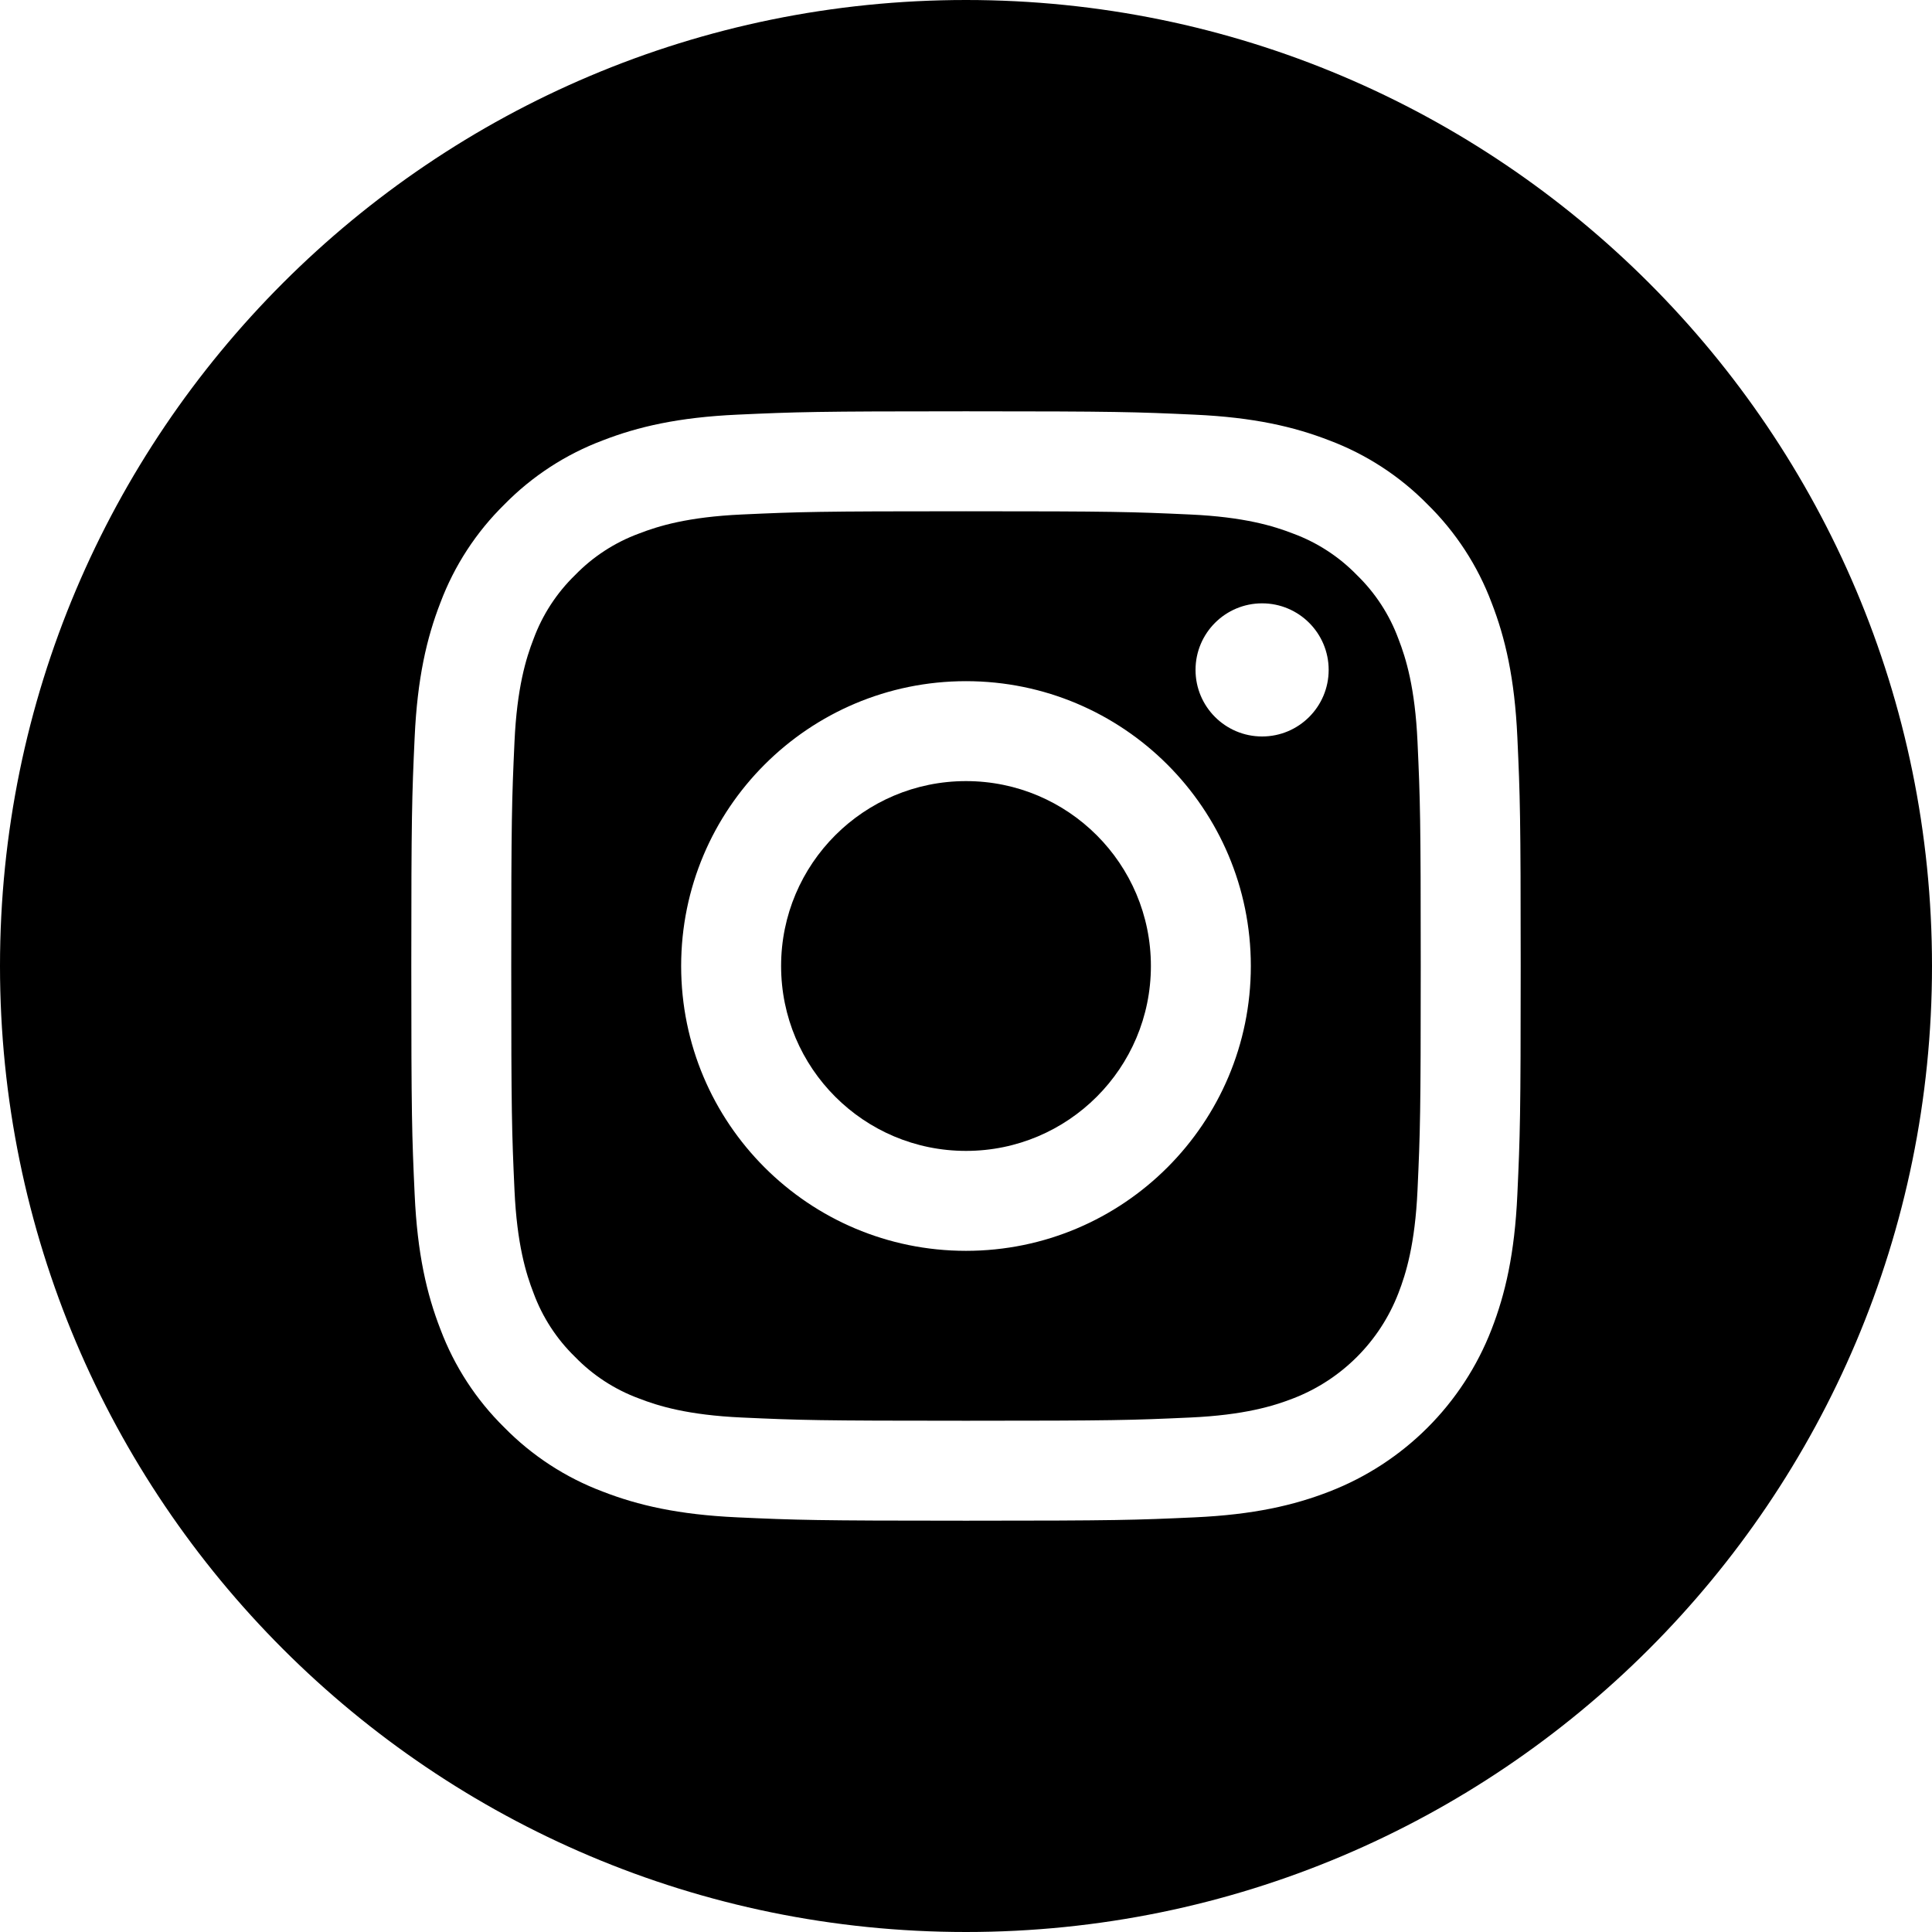
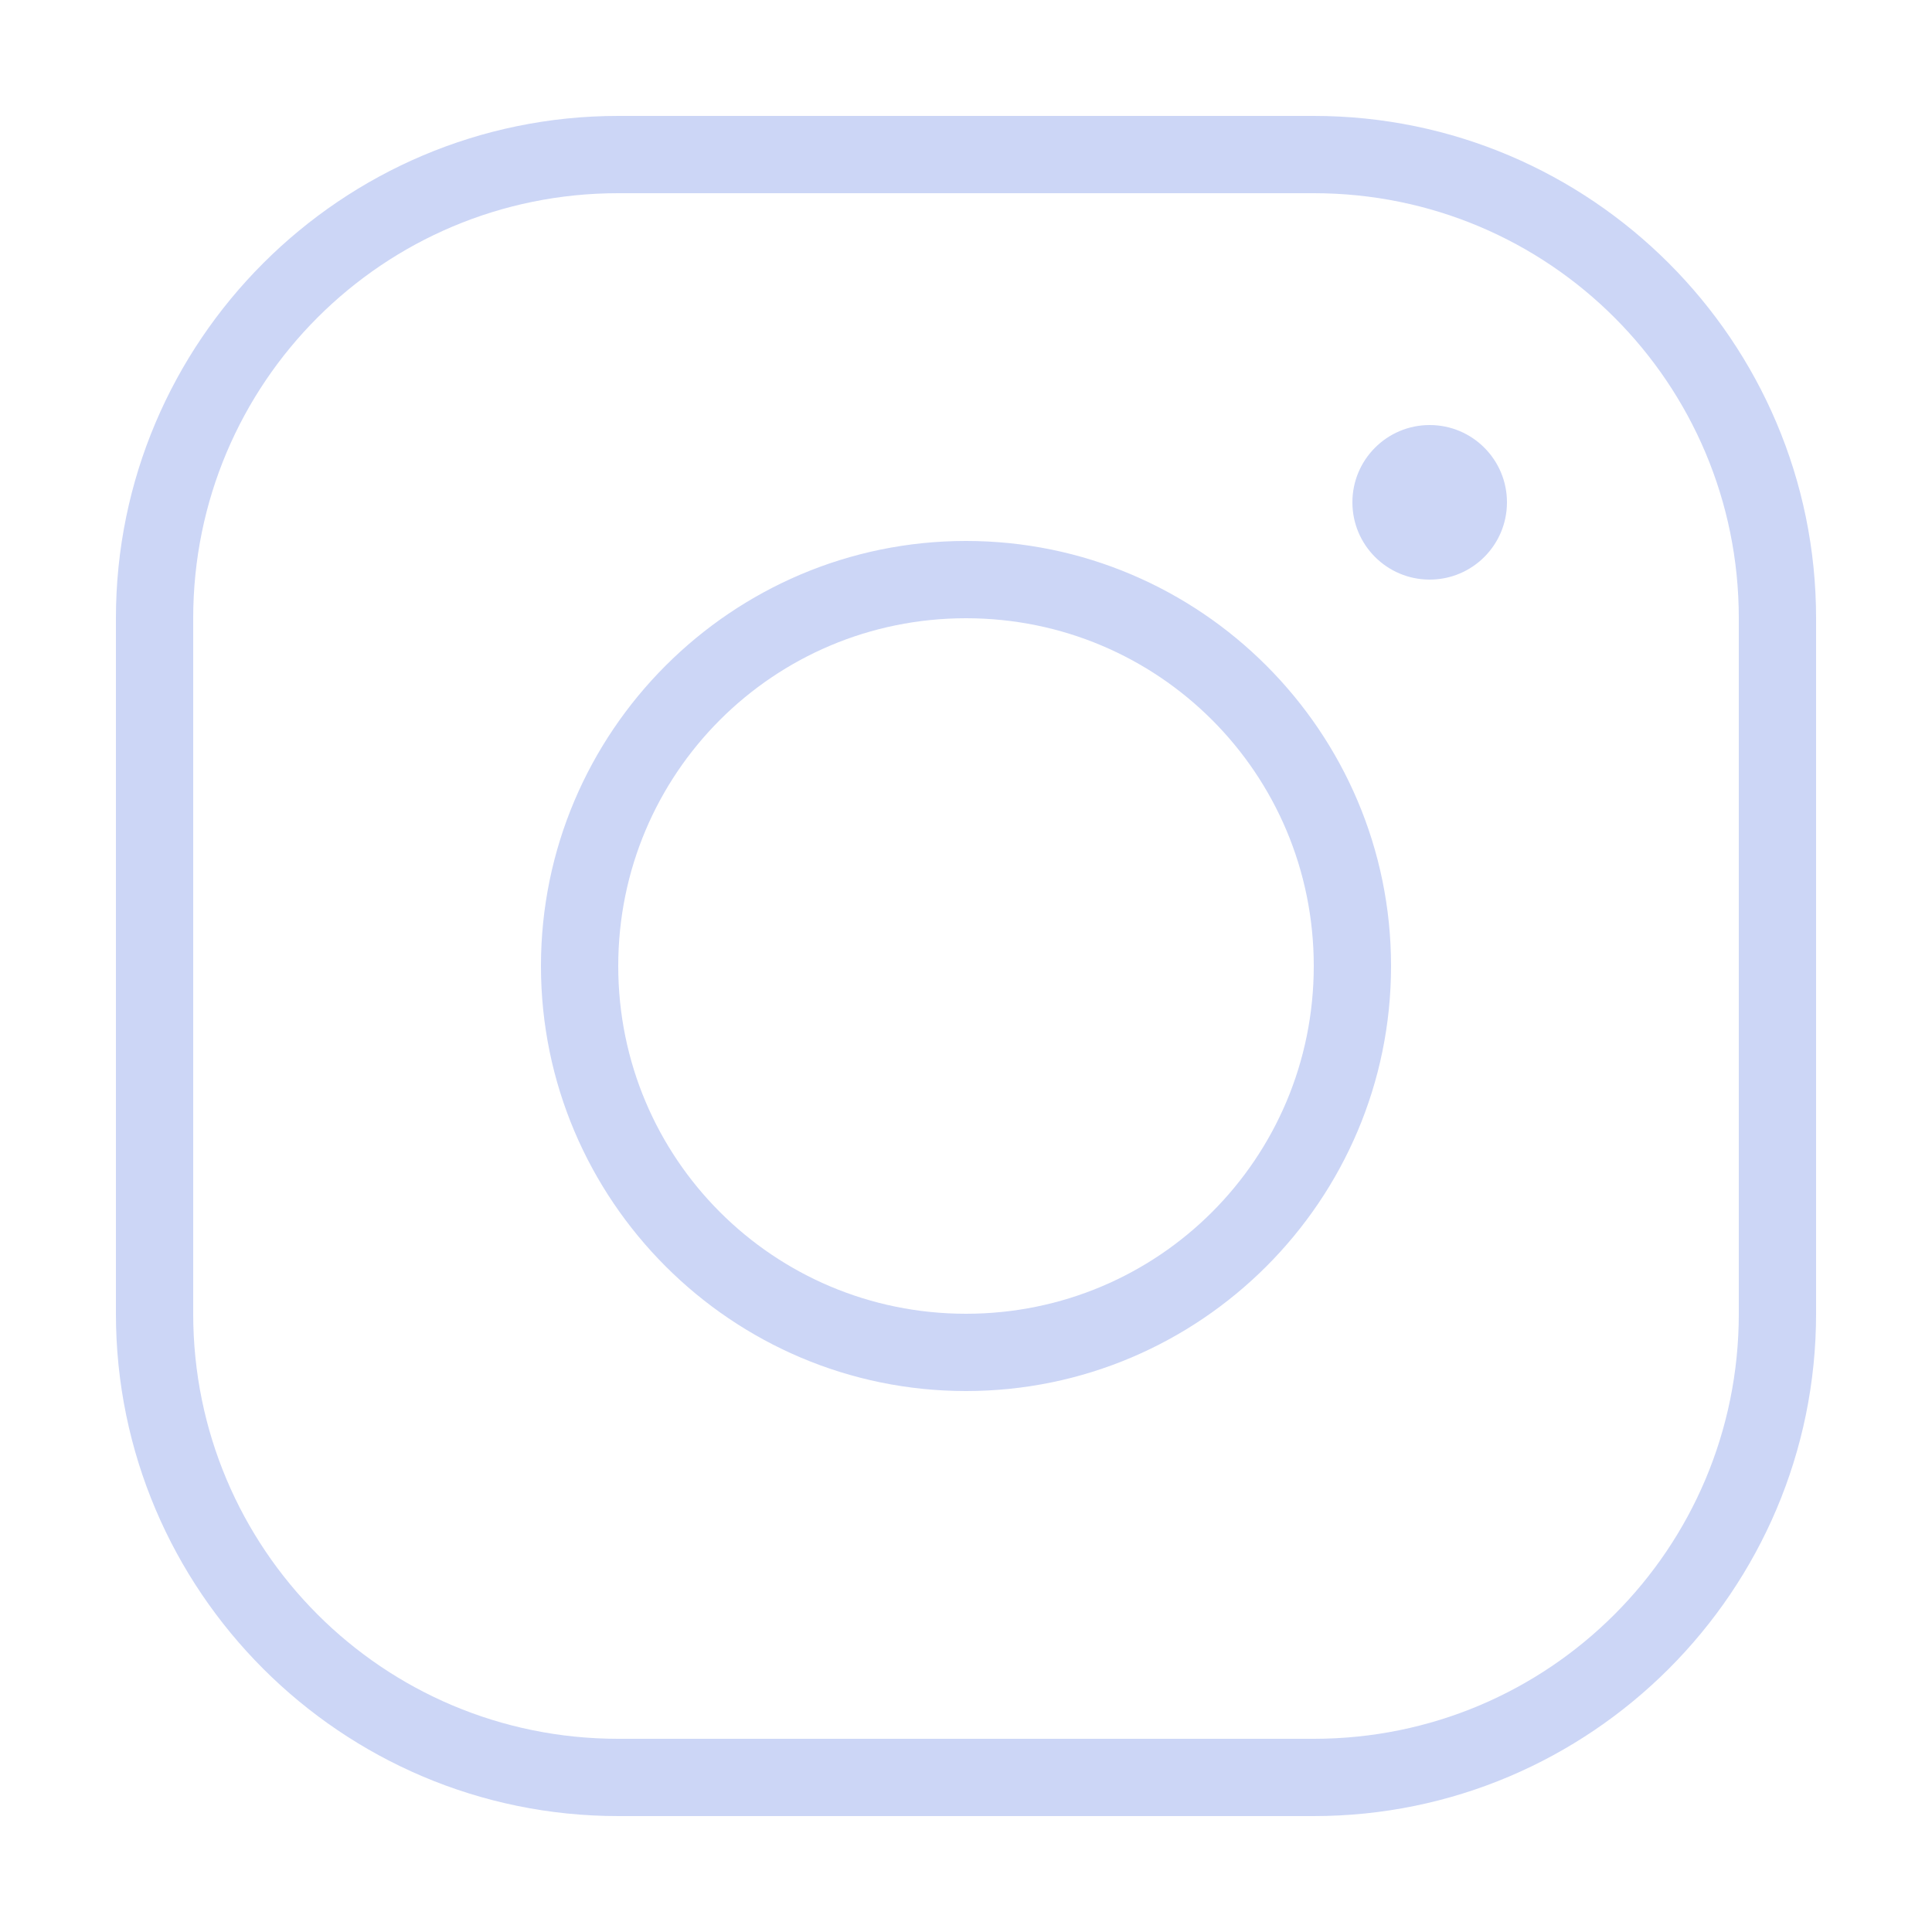
- <svg xmlns="http://www.w3.org/2000/svg" viewBox="0 0 512 512">
-   <path class="icon" d="m305 256c0 27.062-21.938 49-49 49s-49-21.938-49-49 21.938-49 49-49 49 21.938 49 49zm0 0" />
-   <path class="icon" d="m370.594 169.305c-2.355-6.383-6.113-12.16-10.996-16.902-4.742-4.883-10.516-8.641-16.902-10.996-5.18-2.012-12.961-4.406-27.293-5.059-15.504-.707-20.152-.859-59.402-.859-39.254 0-43.902.148-59.402.855-14.332.656-22.117 3.051-27.293 5.062-6.387 2.355-12.164 6.113-16.902 10.996-4.883 4.742-8.641 10.516-11 16.902-2.012 5.18-4.406 12.965-5.059 27.297-.707 15.5-.859 20.148-.859 59.402 0 39.25.152 43.898.859 59.402.652 14.332 3.047 22.113 5.059 27.293 2.359 6.387 6.113 12.16 10.996 16.902 4.742 4.883 10.516 8.641 16.902 10.996 5.18 2.016 12.965 4.41 27.297 5.062 15.5.707 20.145.855 59.398.855 39.258 0 43.906-.148 59.402-.855 14.332-.652 22.117-3.047 27.297-5.062 12.82-4.945 22.953-15.078 27.898-27.898 2.012-5.18 4.406-12.961 5.062-27.293.707-15.504.855-20.152.855-59.402 0-39.254-.148-43.902-.855-59.402-.652-14.332-3.047-22.117-5.062-27.297zm-114.594 162.18c-41.691 0-75.488-33.793-75.488-75.484s33.797-75.484 75.488-75.484c41.688 0 75.484 33.793 75.484 75.484s-33.797 75.484-75.484 75.484zm78.469-136.312c-9.742 0-17.641-7.898-17.641-17.641s7.898-17.641 17.641-17.641 17.641 7.898 17.641 17.641c-.004 9.742-7.898 17.641-17.641 17.641zm0 0" />
-   <path class="icon" d="m256 0c-141.363 0-256 114.637-256 256s114.637 256 256 256 256-114.637 256-256-114.637-256-256-256zm146.113 316.605c-.711 15.648-3.199 26.332-6.832 35.684-7.637 19.746-23.246 35.355-42.992 42.992-9.348 3.633-20.035 6.117-35.68 6.832-15.676.715-20.684.887-60.605.887-39.926 0-44.93-.172-60.609-.887-15.645-.715-26.332-3.199-35.68-6.832-9.812-3.691-18.695-9.477-26.039-16.957-7.477-7.34-13.262-16.227-16.953-26.035-3.633-9.348-6.121-20.035-6.832-35.68-.723-15.68-.891-20.688-.891-60.609s.168-44.93.887-60.605c.711-15.648 3.195-26.332 6.828-35.684 3.691-9.809 9.48-18.695 16.961-26.035 7.34-7.48 16.227-13.266 26.035-16.957 9.352-3.633 20.035-6.117 35.684-6.832 15.676-.715 20.684-.887 60.605-.887s44.93.172 60.605.891c15.648.711 26.332 3.195 35.684 6.824 9.809 3.691 18.695 9.48 26.039 16.961 7.477 7.344 13.266 16.227 16.953 26.035 3.637 9.352 6.121 20.035 6.836 35.684.715 15.676.883 20.684.883 60.605s-.168 44.93-.887 60.605zm0 0" />
+ <svg xmlns="http://www.w3.org/2000/svg" fill="#ccd6f6" viewBox="0 0 50 50" width="50px" height="50px">
+   <path d="M 16 3 C 8.832 3 3 8.832 3 16 L 3 34 C 3 41.168 8.832 47 16 47 L 34 47 C 41.168 47 47 41.168 47 34 L 47 16 C 47 8.832 41.168 3 34 3 L 16 3 z M 16 5 L 34 5 C 40.086 5 45 9.914 45 16 L 45 34 C 45 40.086 40.086 45 34 45 L 16 45 C 9.914 45 5 40.086 5 34 L 5 16 C 5 9.914 9.914 5 16 5 z M 37 11 A 2 2 0 0 0 35 13 A 2 2 0 0 0 37 15 A 2 2 0 0 0 39 13 A 2 2 0 0 0 37 11 z M 25 14 C 18.937 14 14 18.937 14 25 C 14 31.063 18.937 36 25 36 C 31.063 36 36 31.063 36 25 C 36 18.937 31.063 14 25 14 z M 25 16 C 29.982 16 34 20.018 34 25 C 34 29.982 29.982 34 25 34 C 20.018 34 16 29.982 16 25 C 16 20.018 20.018 16 25 16 z" />
</svg>
